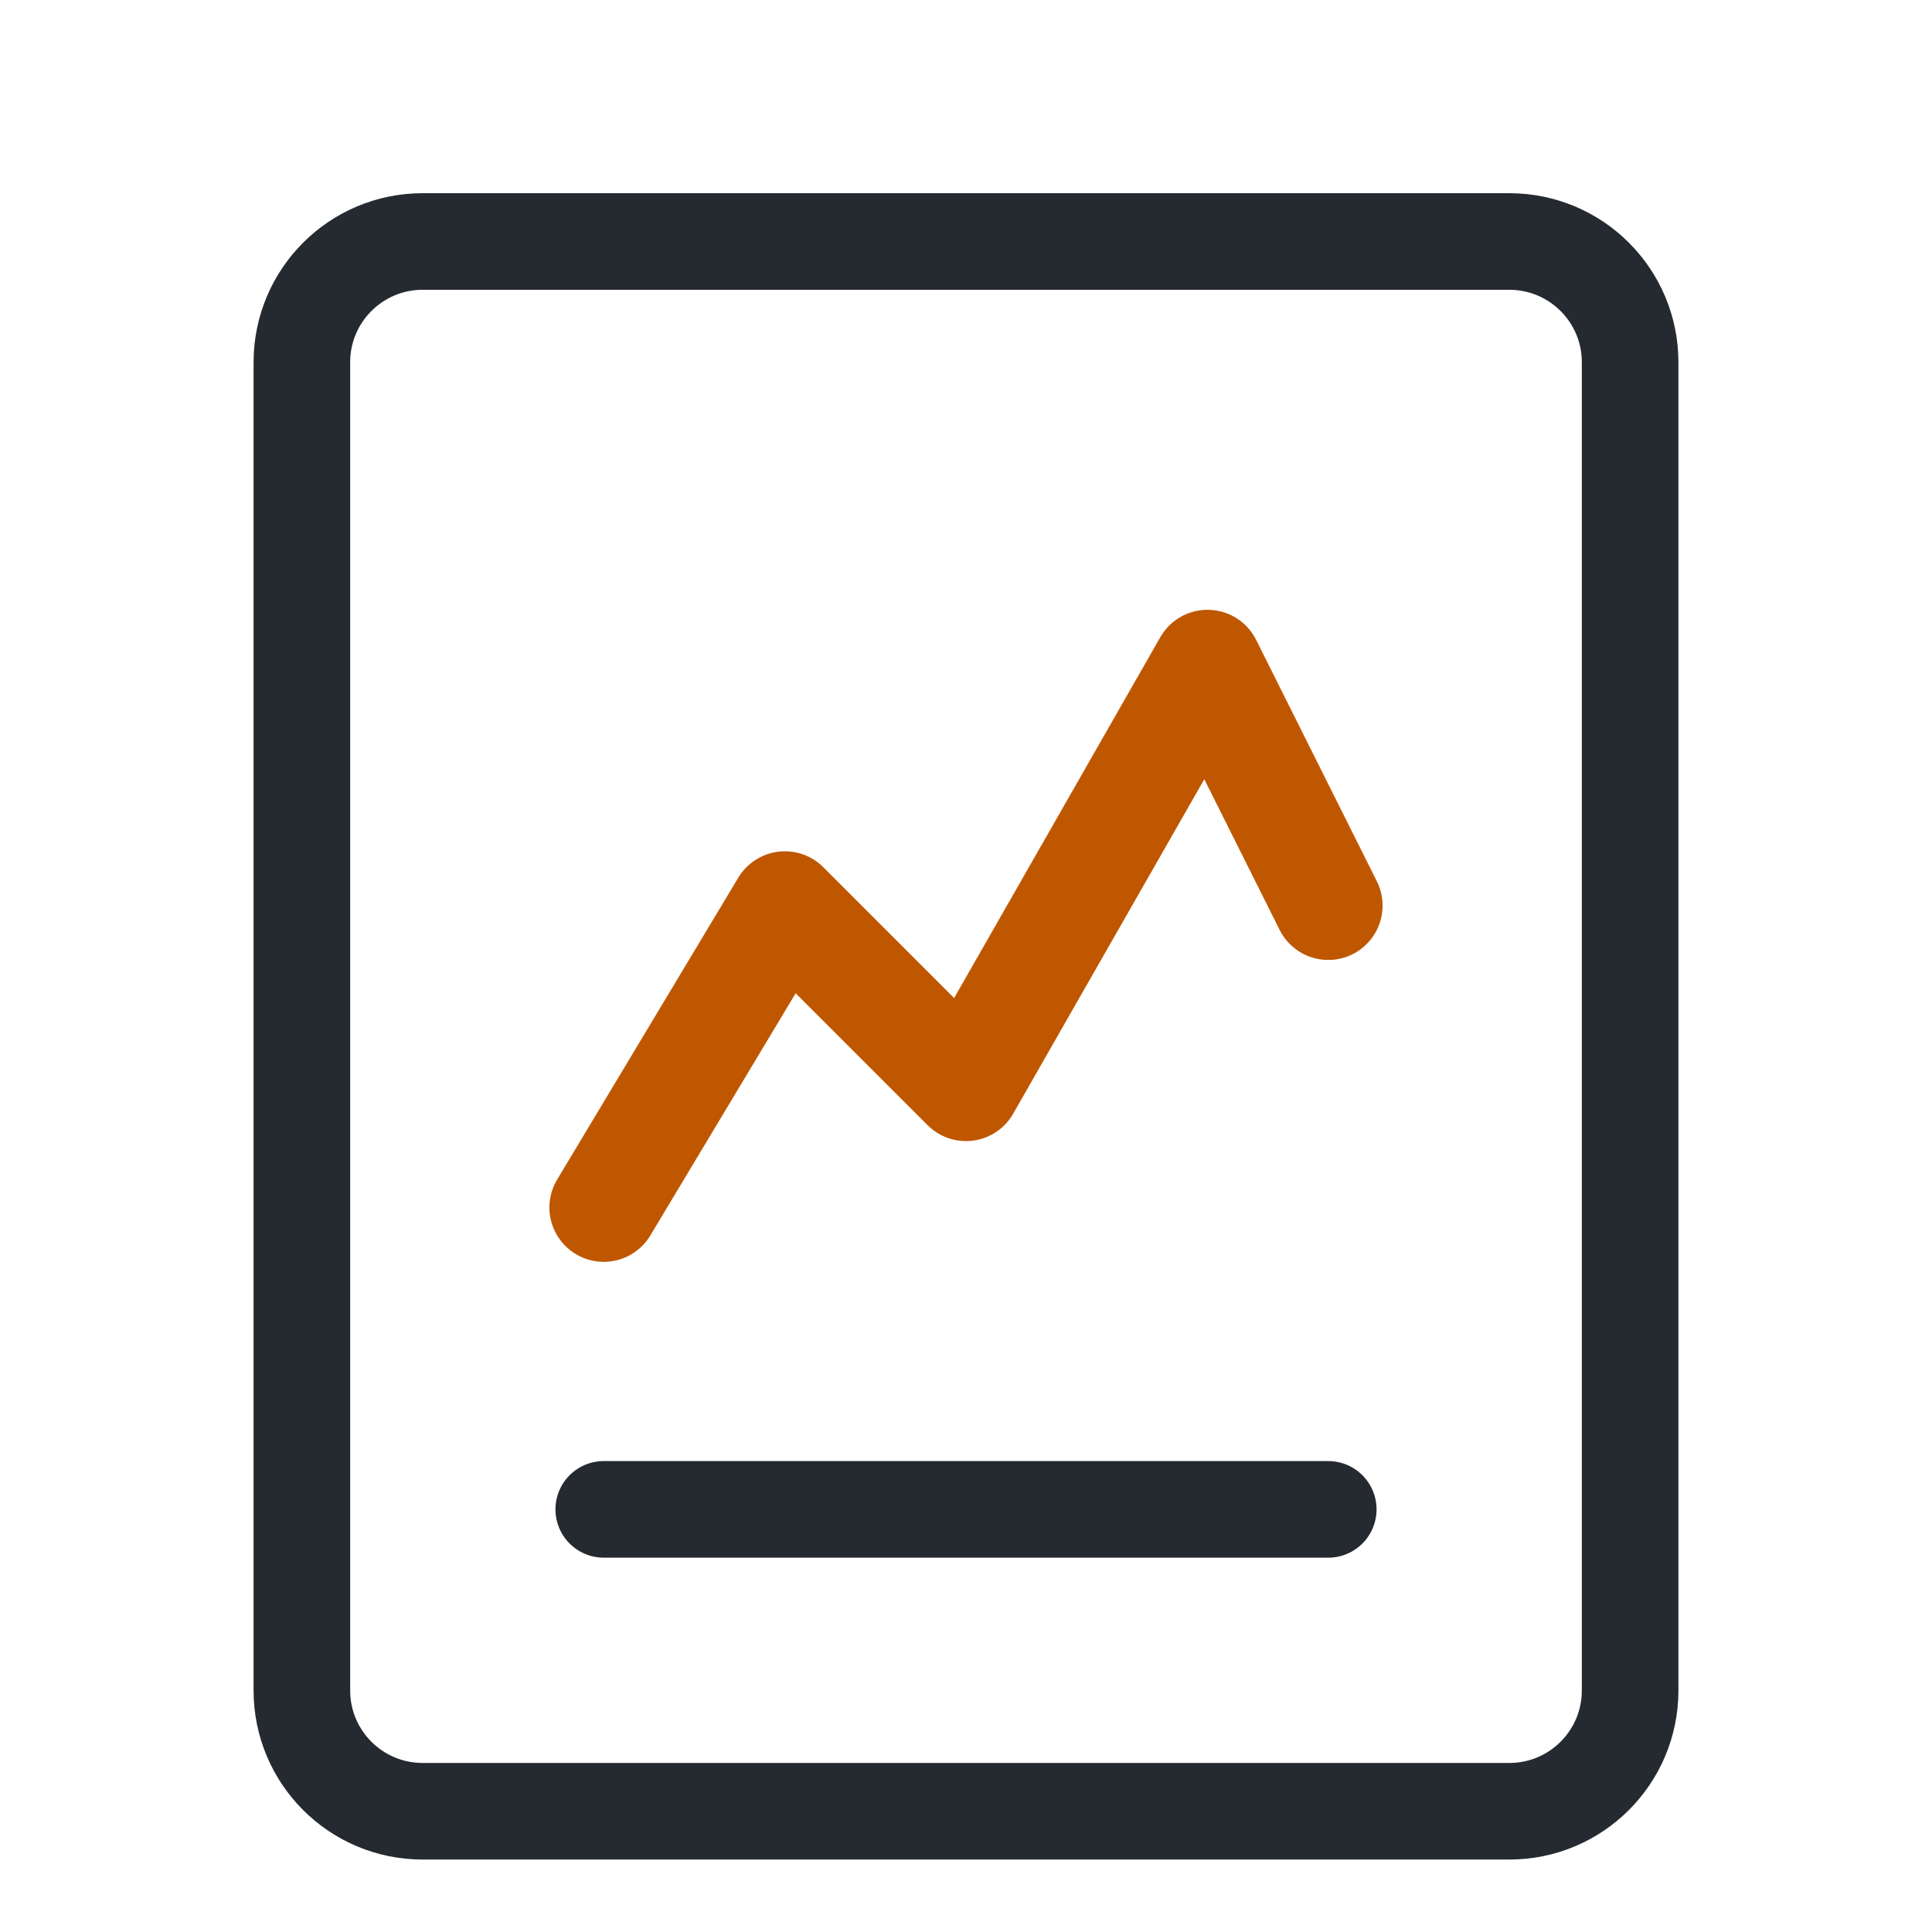
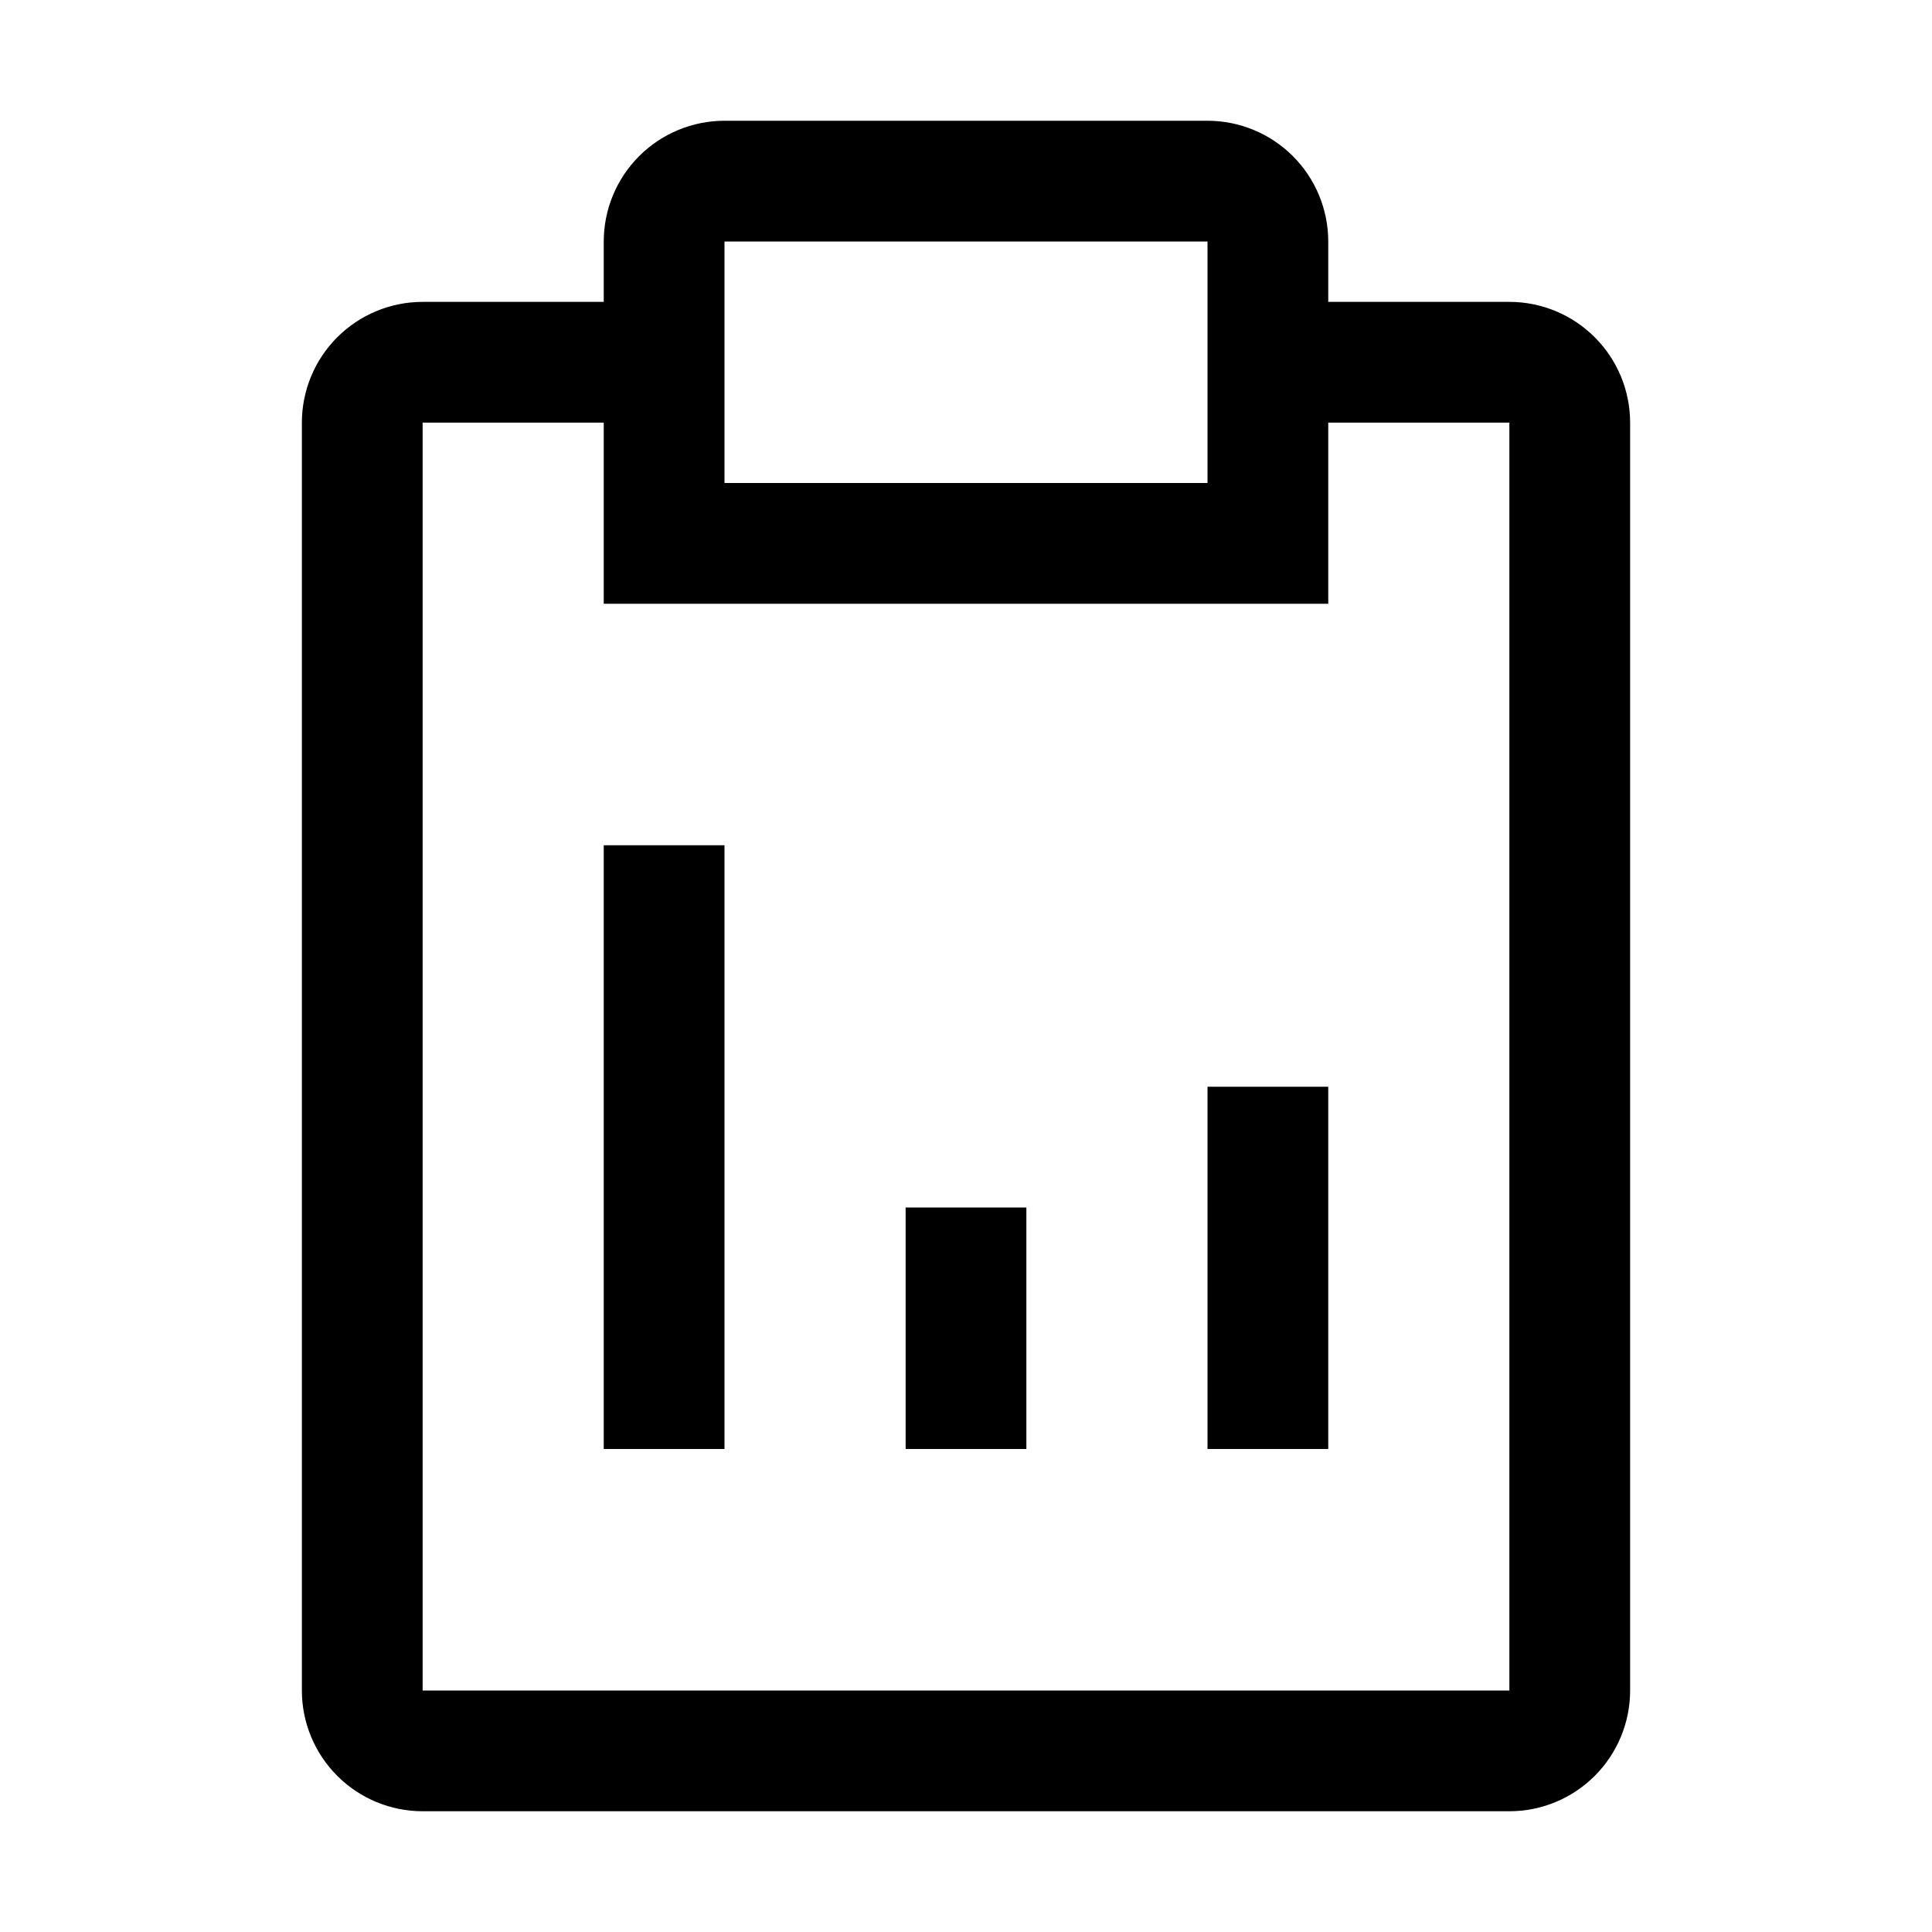
- <svg xmlns="http://www.w3.org/2000/svg" width="32" height="32" viewBox="0 0 32 32" fill="none">
-   <rect x="5" y="4" width="22" height="26" rx="2" stroke="#252A31" stroke-width="1.6" />
-   <path d="M10 20l3-5 3 3 4-7 2 4" stroke="#BF5700" stroke-width="1.8" stroke-linecap="round" stroke-linejoin="round" />
-   <path d="M10 25h12" stroke="#252A31" stroke-width="1.6" stroke-linecap="round" />
+ <svg xmlns="http://www.w3.org/2000/svg" preserveAspectRatio="none" overflow="visible" style="display: block;" width="32" height="32" viewBox="0 0 32 32" fill="none">
+   <g id="carbon:report-data">
+     <path id="Vector" d="M15 20H17V24H15V20ZM20 18H22V24H20V18ZM10 14H12V24H10V14Z" fill="black" />
+     <path id="Vector_2" d="M25 5H22V4C22 3.47 21.789 2.961 21.414 2.586C21.039 2.211 20.53 2 20 2H12C11.47 2 10.961 2.211 10.586 2.586C10.211 2.961 10 3.47 10 4V5H7C6.47 5 5.961 5.211 5.586 5.586C5.211 5.961 5 6.47 5 7V28C5 28.53 5.211 29.039 5.586 29.414C5.961 29.789 6.47 30 7 30H25C25.53 30 26.039 29.789 26.414 29.414C26.789 29.039 27 28.53 27 28V7C27 6.47 26.789 5.961 26.414 5.586C26.039 5.211 25.53 5 25 5ZM12 4H20V8H12V4ZM25 28H7V7H10V10H22V7H25V28Z" fill="black" />
+   </g>
</svg>
